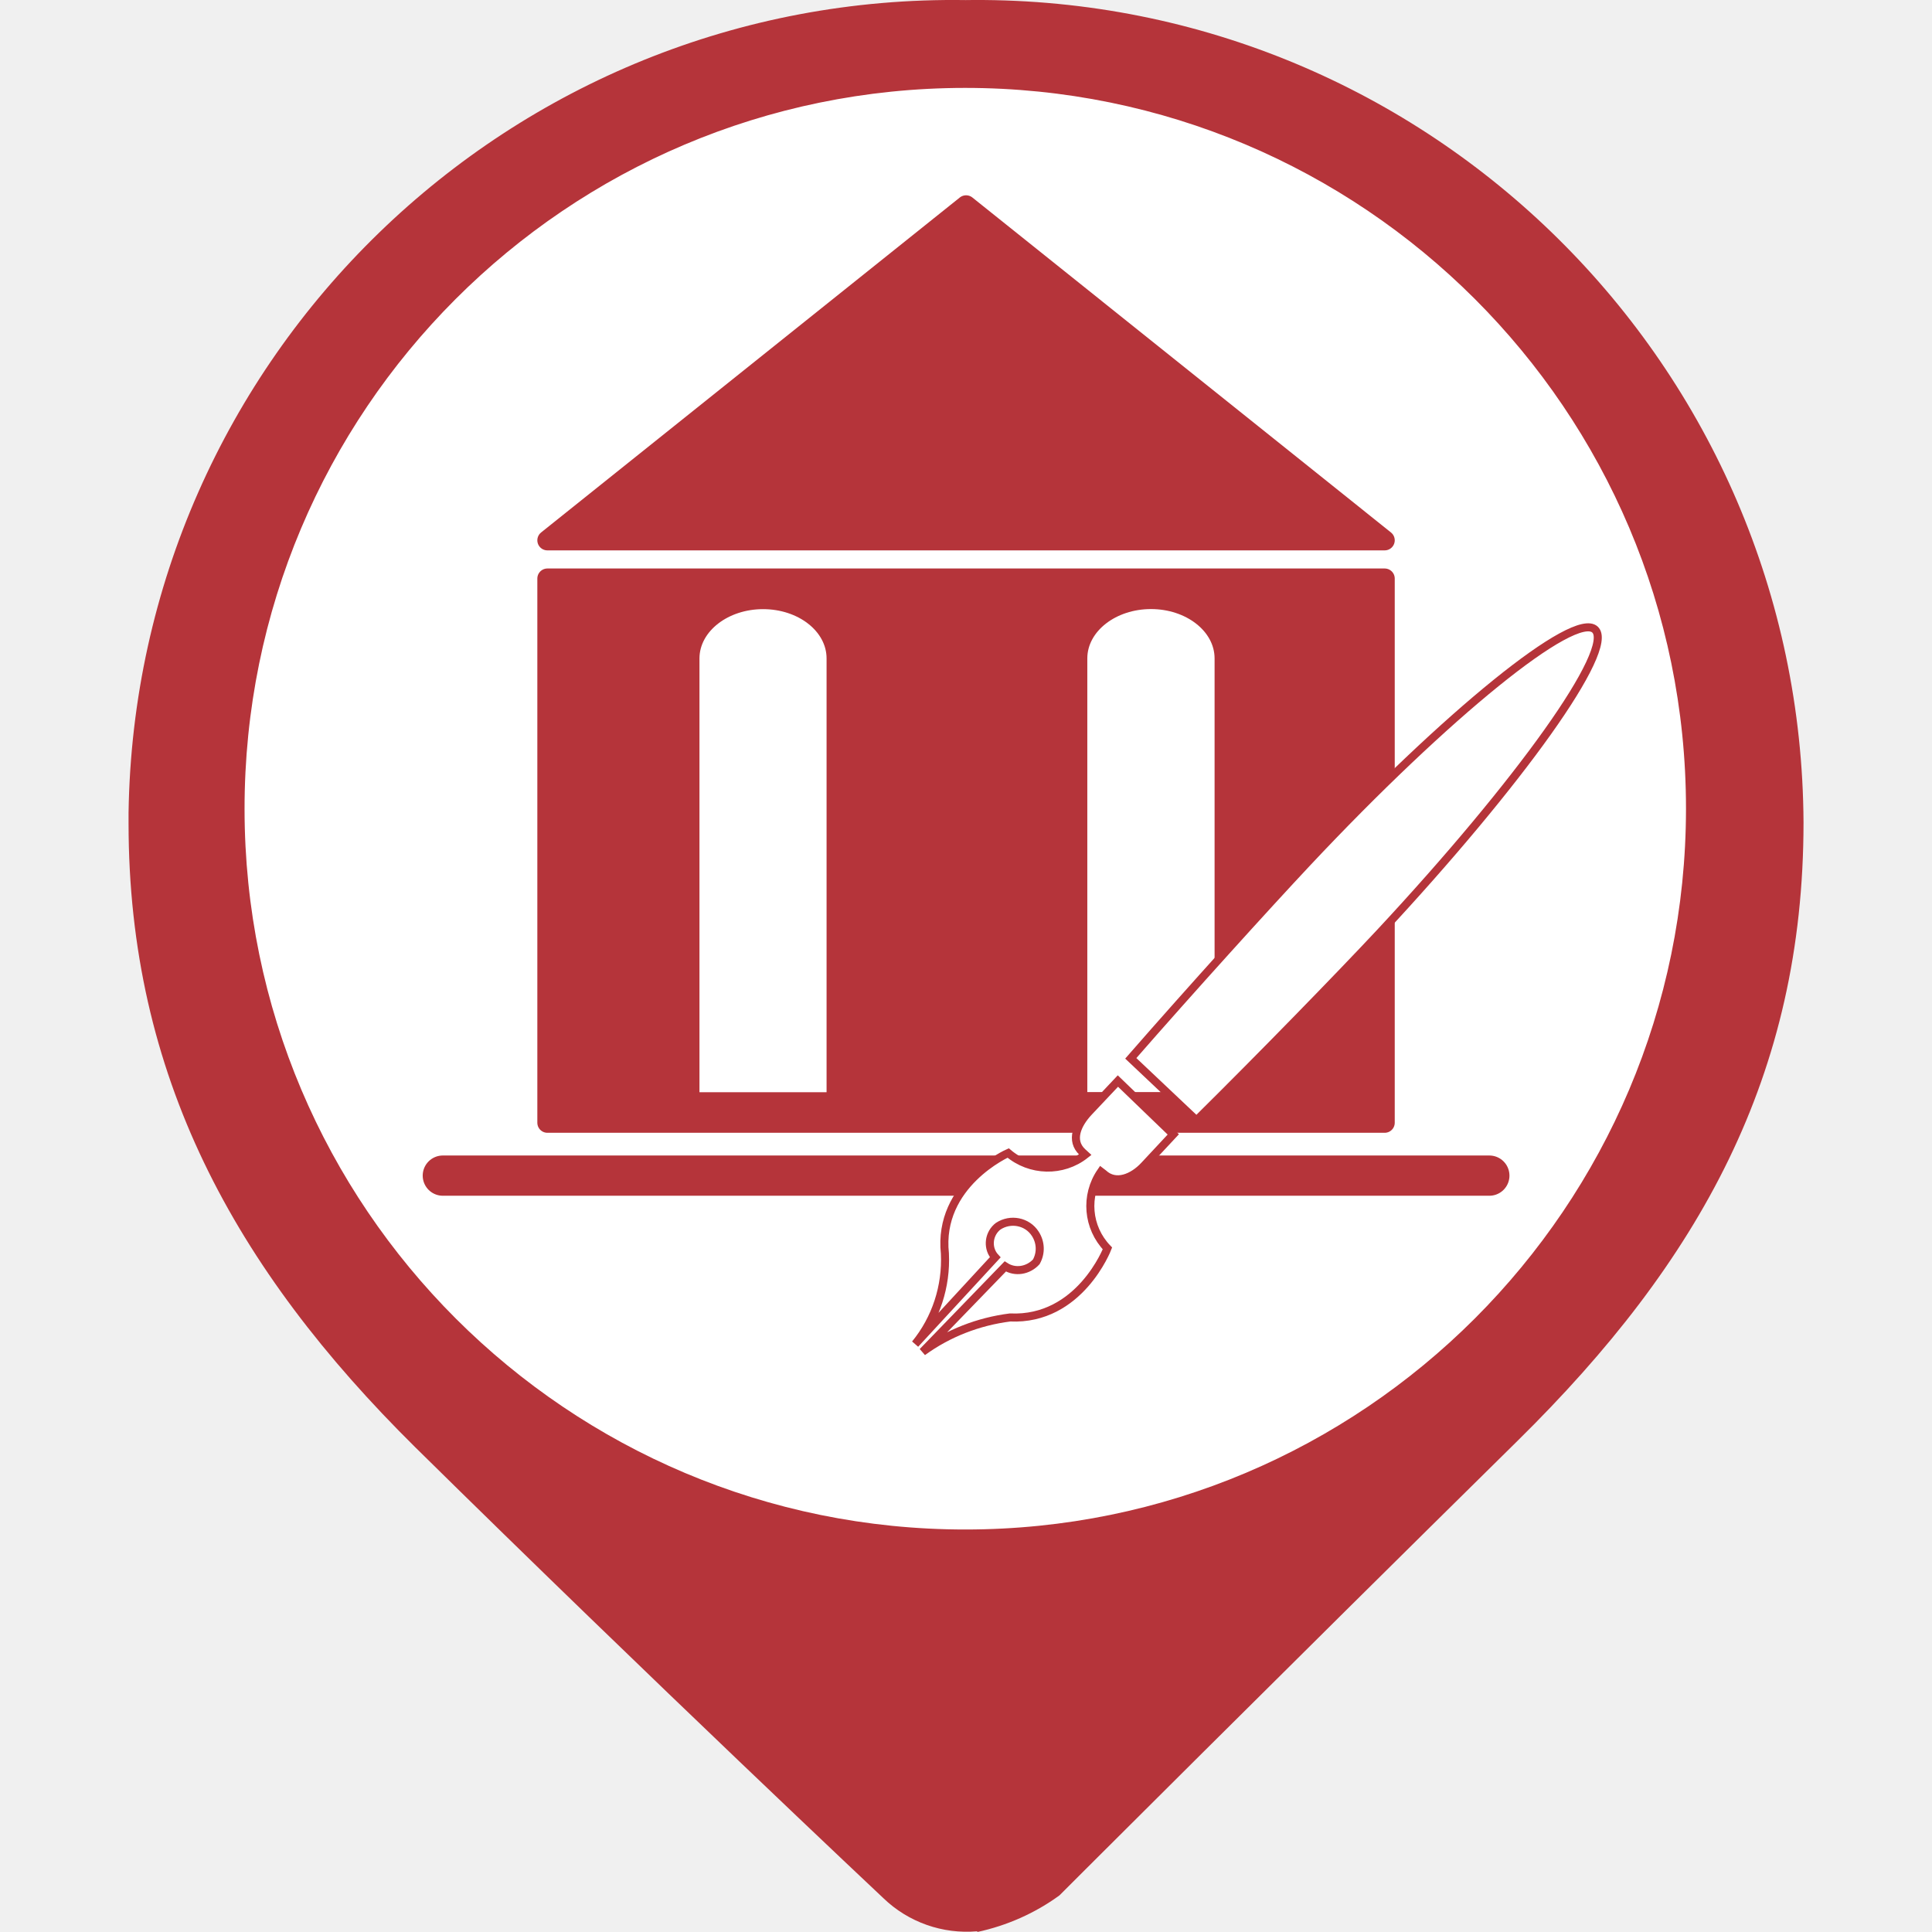
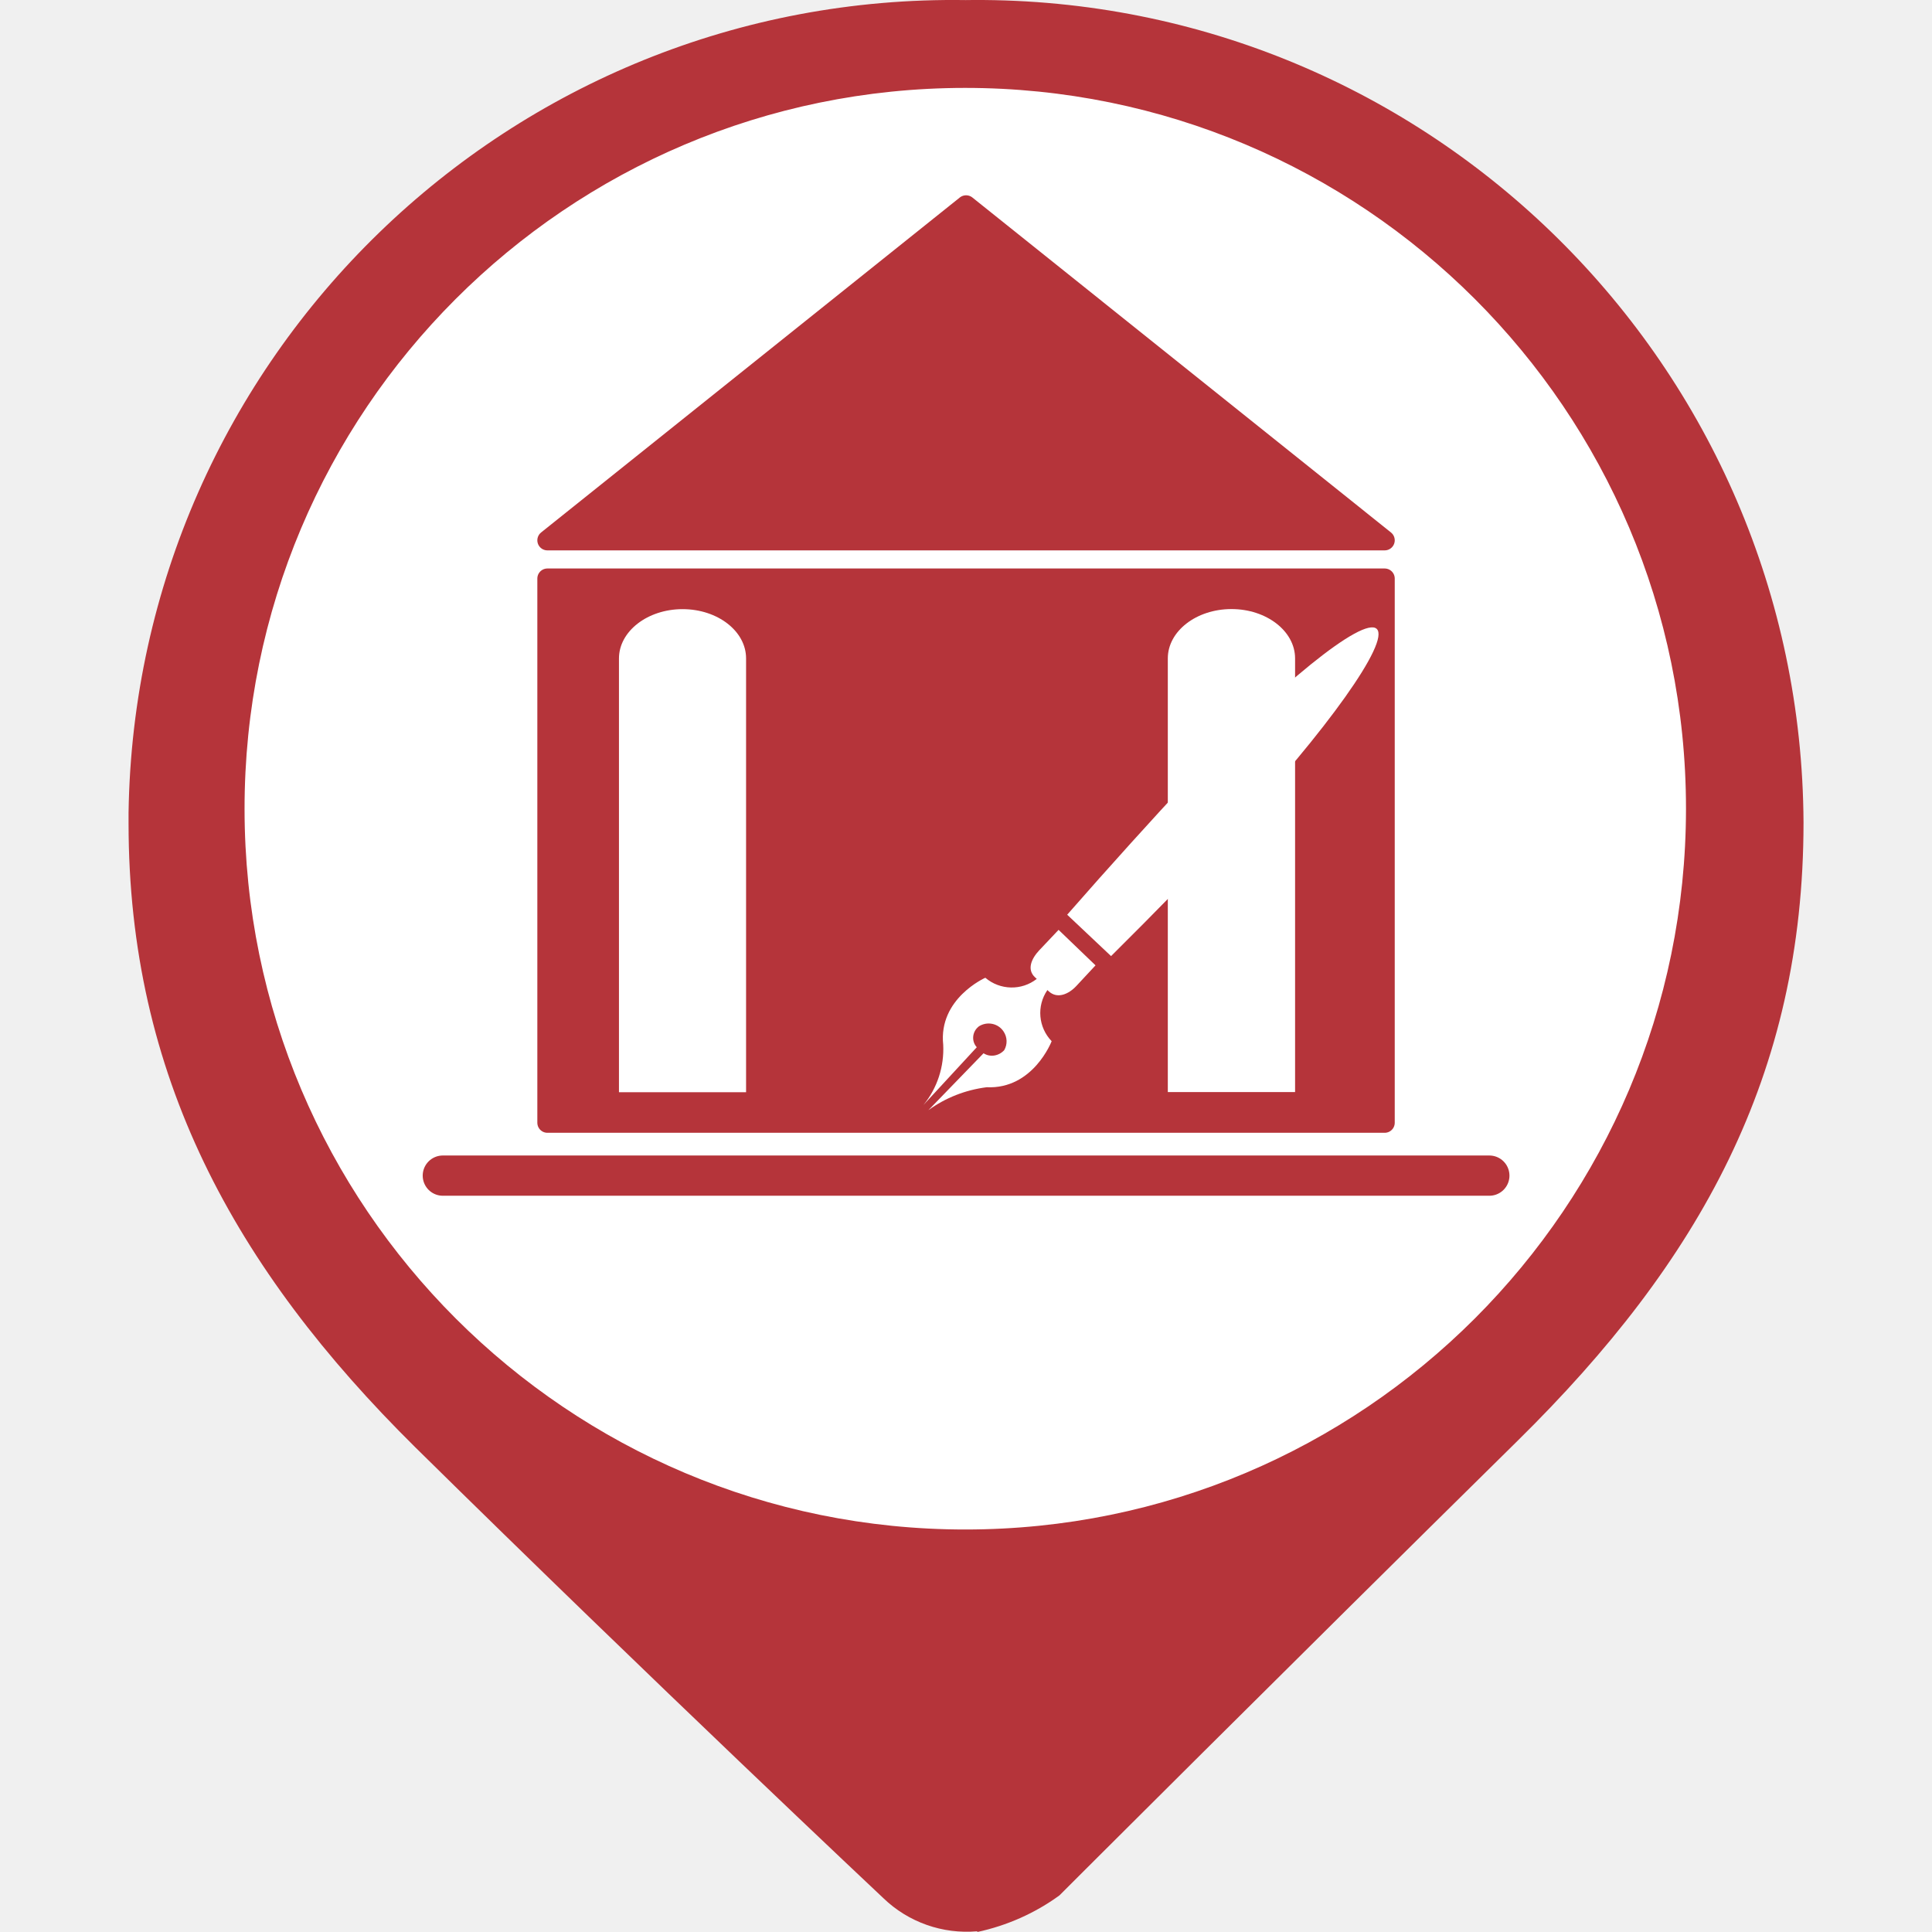
<svg xmlns="http://www.w3.org/2000/svg" version="1.1" id="Capa_1" x="0px" y="0px" width="24px" height="24px" viewBox="0 0 24 24" enable-background="new 0 0 24 24" xml:space="preserve">
  <circle fill="#FFFFFF" stroke="#FFFFFF" stroke-miterlimit="10" cx="12.001" cy="10.25" r="9" />
-   <g id="Capa_1_1_" display="none">
-     <circle display="inline" fill="#9A7D22" cx="12" cy="10.4" r="10" />
-   </g>
  <g id="Capa_3">
    <path fill="#B5343A" d="M11.997,0.001L11.997,0.001c-5.66-0.085-10.315,4.434-10.4,10.093c0,0.044,0,0.089,0,0.133   c0,3.126,1.311,5.527,3.563,7.753c2.972,2.929,5.813,5.599,5.813,5.599c0.311,0.3,0.736,0.45,1.167,0.412v-0.412l0,0V24   c0.367-0.079,0.715-0.232,1.021-0.455c0,0,2.741-2.74,5.696-5.652c2.254-2.221,3.547-4.533,3.547-7.677   C22.376,4.547,17.759-0.027,12.09,0C12.06,0,12.028,0,11.997,0.001z M11.997,19c-4.946,0.003-8.957-4.004-8.959-8.949   c-0.003-4.945,4.003-8.956,8.948-8.959c4.944-0.002,8.956,4.003,8.958,8.949c0,0.003,0,0.007,0,0.011   C20.939,14.995,16.936,19,11.991,19H11.997z" />
  </g>
  <polygon fill="#B5343A" stroke="#B5343A" stroke-width="0.25" stroke-linecap="round" stroke-linejoin="round" stroke-miterlimit="10" points="  6.8,6.712 12.001,2.551 17.201,6.712 " />
  <rect x="6.8" y="7.187" fill="#B5343A" stroke="#B5343A" stroke-width="0.25" stroke-linecap="round" stroke-linejoin="round" stroke-miterlimit="10" width="10.401" height="6.76" />
  <line fill="none" stroke="#B5343A" stroke-width="0.5" stroke-linecap="round" stroke-linejoin="round" stroke-miterlimit="10" x1="5.501" y1="14.604" x2="18.501" y2="14.604" />
-   <path fill="#FFFFFF" d="M14.298,7.566c-0.436,0-0.791,0.275-0.791,0.613v5.387h1.581V8.179C15.088,7.841,14.734,7.566,14.298,7.566z  " />
-   <path fill="#FFFFFF" d="M9.479,7.567c-0.435,0-0.79,0.275-0.79,0.613v5.388h1.579V8.18C10.269,7.842,9.916,7.567,9.479,7.567z" />
+   <path fill="#FFFFFF" d="M15.298,7.566c-0.437,0-0.791,0.275-0.791,0.613v5.387h1.581V8.179C16.088,7.841,15.734,7.566,15.298,7.566z  " />
+   <path fill="#FFFFFF" d="M8.479,7.567c-0.435,0-0.79,0.275-0.79,0.613v5.388h1.579V8.18C9.269,7.842,8.916,7.567,8.479,7.567z" />
  <g>
-     <path fill="#FFFFFF" stroke="#B5343A" stroke-width="0.1" stroke-miterlimit="10" d="M13.707,14.578   c0.154,0.143,0.366,0.053,0.508-0.1l0.36-0.386l-0.688-0.663l-0.363,0.385c-0.143,0.153-0.232,0.354-0.078,0.498l0.035,0.032   c-0.281,0.222-0.684,0.212-0.957-0.021c0,0-0.879,0.388-0.786,1.25c0.019,0.406-0.111,0.808-0.369,1.123l0.994-1.077   c-0.096-0.104-0.089-0.271,0.018-0.371c0.007-0.004,0.011-0.01,0.018-0.015c0.154-0.102,0.363-0.061,0.462,0.094   c0.068,0.105,0.074,0.238,0.012,0.348c-0.1,0.109-0.262,0.137-0.385,0.057l-1.027,1.061c0.319-0.232,0.694-0.377,1.086-0.427   c0.866,0.04,1.21-0.858,1.21-0.858c-0.249-0.258-0.284-0.656-0.08-0.953L13.707,14.578z" />
-     <path fill="#FFFFFF" stroke="#B5343A" stroke-width="0.1" stroke-miterlimit="10" d="M19.814,7.821   c-0.252-0.236-1.834,1.04-3.578,2.898c-0.508,0.542-1.441,1.571-2.189,2.428l0.816,0.771c0.813-0.804,1.768-1.785,2.275-2.327   C18.88,9.722,20.068,8.06,19.814,7.821z" />
+     <path fill="#FFFFFF" d="M13.03,12.316c0.104,0.095,0.244,0.035,0.339-0.066l0.24-0.258l-0.459-0.441l-0.242,0.256   c-0.095,0.102-0.154,0.236-0.052,0.332l0.023,0.021c-0.188,0.148-0.456,0.142-0.639-0.014c0,0-0.585,0.258-0.523,0.833   c0.013,0.271-0.074,0.538-0.246,0.748l0.663-0.718c-0.064-0.068-0.06-0.181,0.012-0.247c0.005-0.003,0.008-0.007,0.012-0.011   c0.103-0.067,0.242-0.04,0.309,0.063c0.046,0.069,0.05,0.158,0.008,0.231c-0.066,0.073-0.175,0.092-0.257,0.039l-0.685,0.707   c0.213-0.155,0.463-0.252,0.724-0.285c0.578,0.027,0.807-0.572,0.807-0.572c-0.166-0.172-0.189-0.437-0.053-0.635L13.03,12.316z" />
+     <path fill="#FFFFFF" d="M17.102,7.812c-0.168-0.157-1.223,0.693-2.385,1.932c-0.339,0.361-0.961,1.048-1.46,1.619l0.545,0.514   c0.541-0.536,1.178-1.19,1.517-1.551C16.479,9.079,17.271,7.971,17.102,7.812z" />
  </g>
</svg>
